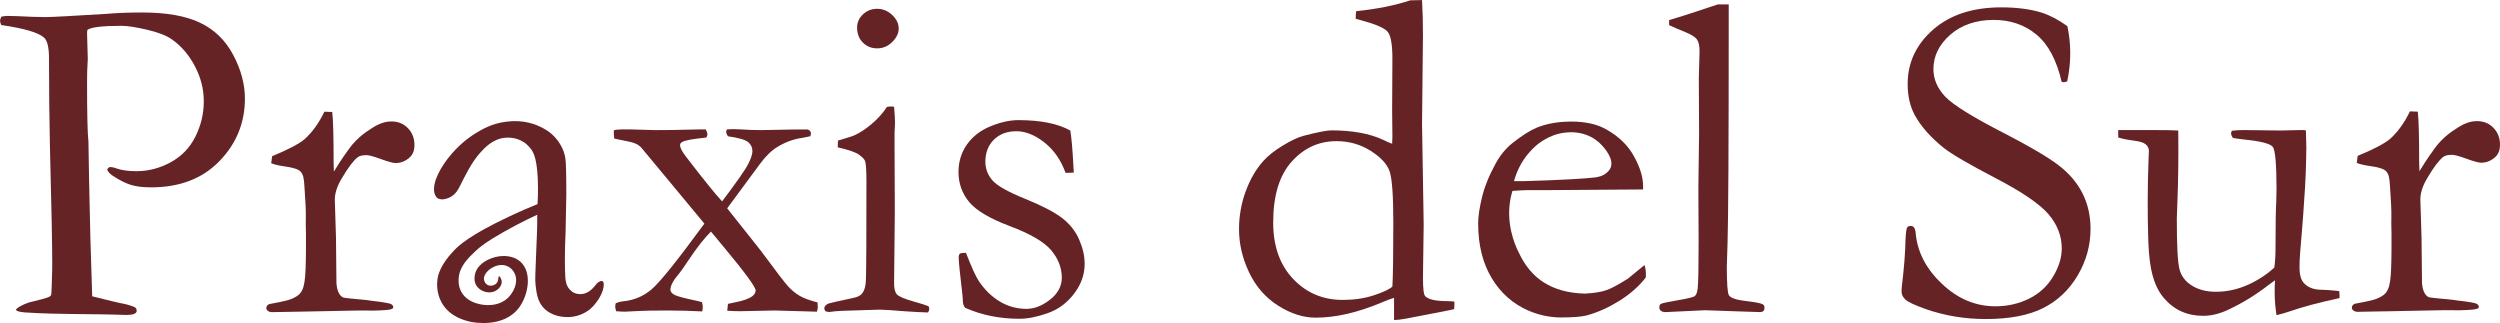
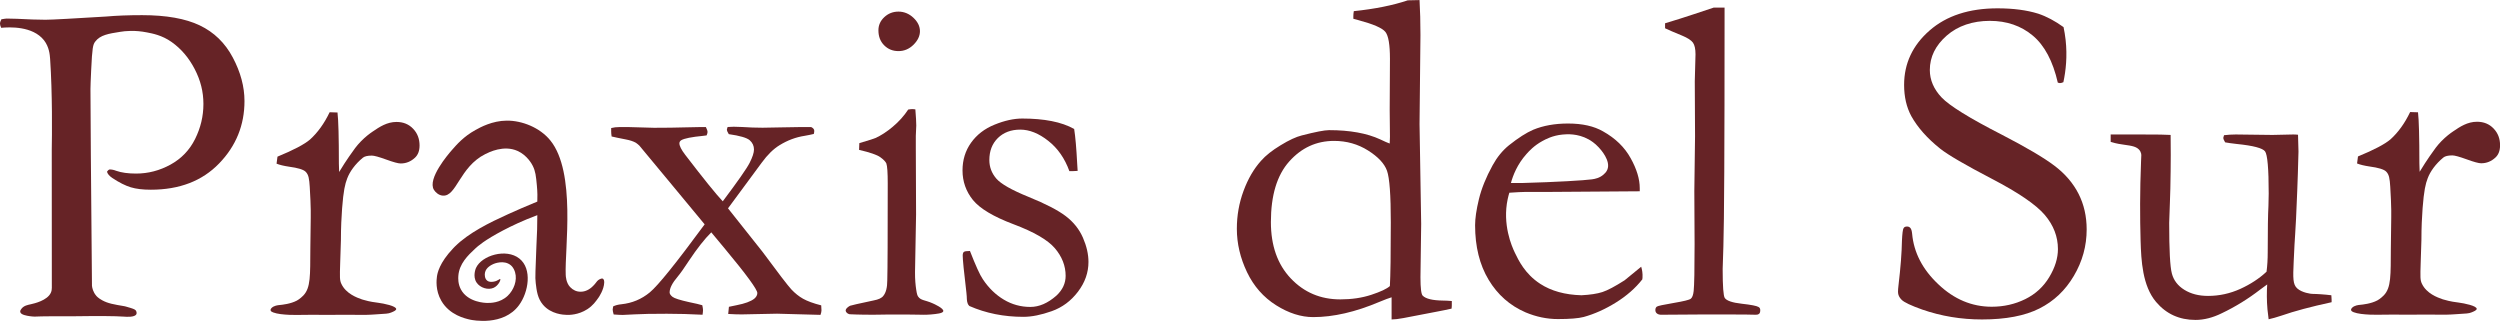
- <svg xmlns="http://www.w3.org/2000/svg" id="Capa_2" data-name="Capa 2" viewBox="0 0 380.44 49.14">
+ <svg xmlns="http://www.w3.org/2000/svg" id="Capa_2" data-name="Capa 2" viewBox="0 0 381.11 48.88">
  <defs>
    <style>
      .cls-1 {
        fill: #662326;
      }
    </style>
  </defs>
  <g id="Capa_1-2" data-name="Capa 1">
-     <path class="cls-1" d="M.21,2.53c.42-.07.69-.11.81-.11.8,0,2.11.05,3.94.14.96.02,1.62.04,1.97.04.52,0,1.6-.05,3.27-.14l5.98-.35c1.57-.14,3.4-.21,5.48-.21,3.68,0,6.61.52,8.79,1.56s3.86,2.67,5.04,4.9c1.18,2.22,1.78,4.44,1.78,6.64,0,3.67-1.29,6.85-3.87,9.51-2.58,2.67-6.05,4-10.41,4-1.22,0-2.24-.12-3.06-.37-.82-.25-1.76-.72-2.81-1.42-.45-.3-.72-.62-.81-.95.09-.16.22-.28.39-.35.33,0,.67.07,1.02.21.8.28,1.8.42,3.02.42,1.85,0,3.6-.46,5.26-1.37,1.65-.91,2.9-2.21,3.74-3.9s1.27-3.46,1.27-5.34-.44-3.6-1.33-5.32c-.89-1.72-2.06-3.09-3.51-4.12-.82-.58-2.08-1.08-3.77-1.47-1.7-.4-3.01-.6-3.95-.6-2.9,0-4.62.21-5.16.63l-.04.49.11,3.97-.04.7c-.05.63-.07,1.6-.07,2.92,0,4.78.07,7.75.21,8.92.02,1.85.05,3.7.09,5.56.11,6.05.27,12.04.48,17.97,2.65.67,4.26,1.05,4.92,1.16.23.04.47.12.96.27.53.17.75.27.84.49.06.14.07.31.02.45-.21.53-1.53.47-1.87.46-4.94-.18-9.89-.04-14.82-.36-.37-.02-1.59-.1-1.64-.42,0-.04,0-.18.65-.54.83-.46,1.56-.64,1.59-.64,2.69-.65,2.93-.78,3.08-1.04.06-.1.08-.56.11-1.47.02-.59.02-1.04.04-1.37.02-.49.04-1.17.04-2.04,0-2.76-.12-8.65-.35-17.67-.09-4.21-.14-8.5-.14-12.86v-.6c0-1.69-.26-2.75-.77-3.2-.87-.77-3.04-1.4-6.5-1.9-.12-.26-.18-.47-.18-.63,0-.19.07-.41.21-.67Z" />
-     <path class="cls-1" d="M40.73,47.28c-.1-.09-.16-.2-.19-.26-.01-.06-.02-.16,0-.28.05-.22.22-.34.26-.37.11-.08.22-.1.25-.11.53-.12,2.24-.38,3.18-.72.49-.18.89-.42,1.12-.6,1.06-.83,1.18-2.29,1.21-7.17.02-3.91-.06-2.66-.02-4.69.02-1.19-.06-2.35-.21-4.68-.08-1.26-.16-1.86-.63-2.33-.33-.33-1.17-.59-2.53-.77-.8-.12-1.43-.27-1.9-.46l.14-1.07c2.46-1.01,4.11-1.88,4.96-2.61,1.17-1.06,2.17-2.44,2.99-4.16l1.2.04c.14,1.17.21,3.77.21,7.8l.04,1.27c.58-.96,1.1-1.75,1.5-2.33.76-1.1,1.16-1.66,1.8-2.32.72-.74,1.39-1.23,1.79-1.5,1.07-.73,2.2-1.48,3.66-1.48,1.03,0,1.88.35,2.53,1.04.66.69.98,1.54.98,2.55,0,.8-.23,1.42-.7,1.86-.63.59-1.36.88-2.18.88-.38,0-1.11-.2-2.21-.6-1.1-.4-1.83-.6-2.18-.6-.66,0-1.11.11-1.37.32-.66.52-1.45,1.57-2.39,3.16-.73,1.2-1.09,2.3-1.09,3.3l.18,5.81.07,6.98c.07.72.28,1.71.98,2.07.08.04.16.07,1,.16.89.1,1.44.13,2.02.19.35.03.86.09,1.48.19,1.51.16,2.62.36,2.85.49.17.1.25.24.25.24.05.09.08.21.07.29-.06.28-.83.35-1.12.37-1.37.11-2.51.09-2.69.08-.43,0-1.06-.02-1.85,0l-2.14.04-5.52.11s-2.74.06-5.09.09c-.14,0-.45,0-.69-.21Z" />
-     <path class="cls-1" d="M358.1,47.23c-.1-.09-.16-.2-.19-.26-.01-.06-.02-.16,0-.28.05-.22.22-.34.26-.37.11-.08.22-.1.25-.11.53-.12,2.24-.38,3.18-.72.49-.18.89-.42,1.12-.6,1.06-.83,1.18-2.29,1.21-7.17.02-3.91-.06-2.66-.02-4.69.02-1.19-.06-2.35-.21-4.68-.08-1.26-.16-1.86-.63-2.33-.33-.33-1.17-.59-2.53-.77-.8-.12-1.43-.27-1.9-.46l.14-1.07c2.46-1.01,4.11-1.88,4.96-2.61,1.17-1.06,2.17-2.44,2.99-4.16l1.2.04c.14,1.17.21,3.77.21,7.8l.04,1.27c.58-.96,1.1-1.75,1.5-2.33.76-1.1,1.16-1.66,1.8-2.32.72-.74,1.39-1.23,1.79-1.5,1.07-.73,2.2-1.48,3.66-1.48,1.03,0,1.88.35,2.53,1.04.66.69.98,1.54.98,2.55,0,.8-.23,1.42-.7,1.86-.63.59-1.36.88-2.18.88-.38,0-1.11-.2-2.21-.6-1.1-.4-1.83-.6-2.18-.6-.66,0-1.11.11-1.37.32-.66.52-1.45,1.57-2.39,3.16-.73,1.2-1.09,2.3-1.09,3.3l.18,5.81.07,6.98c.07.72.28,1.71.98,2.07.08.04.16.07,1,.16.89.1,1.44.13,2.02.19.35.03.86.09,1.48.19,1.51.16,2.62.36,2.85.49.17.1.25.24.25.24.05.09.08.21.07.29-.06.28-.83.35-1.12.37-1.37.11-2.51.09-2.69.08-.43,0-1.06-.02-1.85,0l-2.14.04-5.52.11s-2.74.06-5.09.09c-.14,0-.45,0-.69-.21Z" />
-     <path class="cls-1" d="M91.7,42.8c-.15-.1-.38,0-.48.05-.35.16-.5.42-.71.68-.13.16-.7.88-1.54,1.13-.33.1-.62.1-.69.1-.61,0-1.14-.23-1.58-.7-.58-.61-.64-1.48-.67-1.86-.09-1.3-.11-3.77.04-6.96l.11-5.59c0-3.16-.05-5-.14-5.52-.16-1.08-.62-2.07-1.37-2.99-.92-1.12-1.98-1.63-2.6-1.92-2.23-1.03-4.3-.79-5.11-.69-2.12.27-3.58,1.14-4.57,1.74-.4.24-1.97,1.21-3.6,3.07-1.73,1.98-3.04,4.43-2.69,5.99.12.52.37.74.45.8.71.53,1.91-.1,1.99-.14.88-.47,1.26-1.3,1.51-1.79.74-1.49,1.73-3.52,3.02-4.95.66-.73,1.91-2.13,3.82-2.29.29-.02,1.6-.13,2.83.68.15.1.66.45,1.14,1.12.31.44.99,1.54,1.01,5.77,0,.59,0,1.47-.07,2.53-1.05.42-2.58,1.07-4.4,1.93-5.86,2.77-7.52,4.29-8.37,5.19-2.11,2.22-2.38,3.78-2.45,4.26-.06.45-.26,2.07.67,3.68,1.25,2.16,3.62,2.68,4.36,2.85.33.07,5.04,1.03,7.4-2.19,1.44-1.96,2.03-5.49.05-7.07-1.97-1.56-5.62-.5-6.57,1.43-.04.08-.62,1.3,0,2.31.56.91,1.89,1.31,2.83.86.48-.23,1.02-.75,1.03-1.38,0-.46-.28-.91-.42-.89-.16.03,0,.62-.35,1.04-.3.35-.92.53-1.39.28-.32-.17-.5-.52-.54-.83-.1-.85.84-1.66,1.63-1.98.24-.1,1.11-.45,2-.01.74.36,1.04,1.05,1.11,1.25.49,1.28-.27,2.76-1.12,3.56-1.16,1.09-2.63,1.08-3.1,1.08-.25,0-2.92-.06-3.98-2.04-.46-.85-.41-1.69-.39-2.03.12-1.82,1.41-3.06,2.56-4.15.72-.67,1.64-1.42,4.25-2.89,1.27-.72,3-1.65,5.14-2.64,0,1.11,0,2.02-.03,2.64-.05,1.88-.17,3.51-.25,6.29-.03.95-.02,1.32.04,1.83.14,1.15.27,2.3,1.09,3.27,1.22,1.45,3.14,1.53,3.58,1.54.41.02,1.77.02,3.14-.86.84-.54,1.28-1.17,1.72-1.79,0,0,.81-1.16.84-2.26,0-.34-.07-.47-.16-.52Z" />
-     <path class="cls-1" d="M93.48,21.09c-.05-.31-.07-.58-.07-.79v-.47c.37-.1.79-.14,1.23-.14h1.3c2.02.07,3.28.11,3.8.11,1.62,0,3.26-.02,4.92-.07,1.03-.02,1.66-.04,1.9-.04h.84c.16.33.25.57.25.74,0,.12-.05.28-.14.49l-.52.07c-1.7.17-2.77.38-3.22.64-.19.12-.28.27-.28.46,0,.38.28.94.84,1.67,2.73,3.56,4.58,5.85,5.56,6.88,2.22-2.95,3.55-4.84,3.97-5.68s.64-1.49.64-1.96c0-.54-.21-1-.63-1.36-.42-.36-1.45-.67-3.09-.9-.19-.28-.28-.52-.28-.7l.11-.35.91-.04c.23,0,.64.01,1.23.04,1.01.07,2.02.11,3.02.11.52,0,1.41-.02,2.67-.05s2.23-.05,2.88-.05h1.62c.3.14.46.33.46.56,0,.12-.02.27-.07.46-.38.09-.83.19-1.37.28-1.27.19-2.5.65-3.69,1.38-.89.54-1.77,1.41-2.64,2.59l-4.97,6.73,5.07,6.39c2.33,3.16,3.76,5.02,4.29,5.58.53.56,1.1,1.02,1.71,1.37s1.5.68,2.68.98c.02.28.04.53.04.74,0,.16-.05.39-.14.67-.42,0-2.56-.06-6.42-.18-.23,0-1.36.02-3.38.07-.63.02-1.25.04-1.83.04-.54,0-1.21-.02-2.01-.07l.11-1.05c.35-.07.74-.15,1.17-.25,1.2-.23,2.06-.55,2.58-.95.31-.26.46-.54.46-.84,0-.51-1.58-2.68-4.75-6.49l-2.05-2.47c-.99.98-2.09,2.38-3.3,4.18-.69,1.05-1.24,1.84-1.67,2.36-.8.93-1.2,1.71-1.2,2.33,0,.21.14.42.42.64.28.22,1.1.48,2.46.78.91.19,1.56.34,1.93.45.07.31.11.55.11.72,0,.14-.02.37-.07.69-1.81-.09-3.56-.14-5.27-.14-2.16,0-3.72.03-4.69.09-.97.06-1.58.09-1.81.09-.28,0-.73-.02-1.34-.07-.09-.33-.14-.57-.14-.74l.07-.46c.33-.16.74-.27,1.23-.32,1.57-.16,2.96-.75,4.18-1.76,1.22-1.01,3.92-4.35,8.09-10.05l-4.68-5.64-4.96-5.97c-.14-.14-.32-.28-.53-.42-.38-.21-.88-.37-1.51-.49-.96-.19-1.64-.33-2.04-.42Z" />
-     <path class="cls-1" d="M127.48,22.43l.04-1.04c1.52-.45,2.34-.71,2.46-.78.84-.38,1.73-.95,2.65-1.73.93-.78,1.71-1.65,2.34-2.61.28-.05.5-.07.67-.07l.42.04c.09,1.12.14,1.95.14,2.46,0,.12-.02.65-.07,1.58v1.86l.04,10.12-.11,10.72c-.02.87.12,1.47.42,1.81.3.34,1.21.72,2.71,1.14.94.26,1.64.48,2.11.67.07.16.11.3.11.42,0,.14-.06.32-.18.53-.91-.02-2.09-.08-3.52-.18-1.95-.16-3.23-.25-3.87-.25-.3,0-2.18.06-5.62.18-.7.02-1.38.08-2.04.18-.12,0-.3-.04-.56-.11-.12-.16-.18-.3-.18-.42,0-.33.22-.59.67-.77.09-.05,1.29-.32,3.59-.81.75-.14,1.24-.37,1.48-.7.4-.49.6-1.28.6-2.35.05-1.8.07-6.74.07-14.81,0-1.61-.07-2.62-.21-3.02-.12-.28-.43-.6-.93-.96-.5-.36-1.58-.73-3.22-1.11ZM130.43,4.18c0-.77.3-1.44.9-2s1.32-.84,2.16-.84,1.63.32,2.29.95c.66.63.98,1.31.98,2.04s-.33,1.41-.98,2.06c-.66.65-1.42.97-2.29.97s-1.59-.29-2.18-.88c-.59-.59-.88-1.35-.88-2.29Z" />
-     <path class="cls-1" d="M146.99,38.46c.87,2.23,1.52,3.67,1.97,4.32.89,1.34,1.96,2.37,3.2,3.11,1.24.74,2.59,1.11,4.04,1.11,1.34,0,2.66-.57,3.97-1.72.94-.87,1.41-1.88,1.41-3.02,0-1.52-.55-2.93-1.65-4.22-1.1-1.27-3.19-2.48-6.28-3.64-3.08-1.16-5.15-2.4-6.21-3.71-1.05-1.31-1.58-2.81-1.58-4.5,0-1.59.43-3,1.3-4.22.87-1.22,2.06-2.14,3.59-2.76,1.52-.62,2.93-.93,4.22-.93,1.66,0,3.16.13,4.48.39,1.32.26,2.47.66,3.43,1.2.19,1.2.34,2.95.46,5.27l.07,1.12c-.3.02-.56.04-.77.04h-.49c-.7-1.95-1.78-3.49-3.22-4.62-1.44-1.14-2.87-1.71-4.27-1.71s-2.54.43-3.41,1.28c-.87.86-1.3,1.97-1.3,3.36,0,1.05.35,1.99,1.05,2.81.7.82,2.35,1.76,4.94,2.81,2.59,1.05,4.48,2.03,5.66,2.93,1.18.9,2.06,2,2.62,3.29s.84,2.52.84,3.69c0,1.62-.53,3.13-1.6,4.54-1.07,1.41-2.4,2.4-4.01,2.97-1.61.57-3.04.86-4.31.86-2.98,0-5.72-.55-8.23-1.65-.23-.19-.36-.54-.39-1.05,0-.21-.02-.55-.07-1.02-.38-3.16-.56-5.04-.56-5.62,0-.28.06-.47.18-.56.12-.09.42-.14.91-.14Z" />
-     <path class="cls-1" d="M211.85,21.87l.04-1.02-.04-4.11.04-7.77c0-2.16-.23-3.53-.7-4.11-.47-.59-1.84-1.18-4.11-1.79-.16-.05-.42-.12-.77-.21v-.39c0-.23.02-.49.07-.77,3.19-.33,5.93-.88,8.23-1.65l1.79-.04c.09,1.59.14,3.38.14,5.34l-.14,13.54.25,15.26-.11,8.12c0,1.66.12,2.6.35,2.81.47.47,1.5.72,3.09.74.33,0,.77.02,1.34.07v.63c0,.16-.01.34-.04.53-.73.16-1.48.32-2.25.46l-5.1.98c-.75.14-1.35.21-1.79.21v-3.38c-.4.12-1.02.35-1.86.7-3.66,1.55-7.02,2.32-10.09,2.32-1.85,0-3.74-.6-5.66-1.81s-3.4-2.89-4.43-5.04c-1.03-2.16-1.55-4.36-1.55-6.61,0-2.02.34-3.94,1.02-5.78.68-1.84,1.57-3.37,2.67-4.59.7-.8,1.7-1.59,2.99-2.37,1.29-.79,2.36-1.28,3.2-1.49,2.09-.54,3.48-.81,4.18-.81,3.16,0,5.77.47,7.8,1.41.63.3,1.11.52,1.44.63ZM211.89,43.59c.09-1.57.14-4.8.14-9.7,0-4.15-.19-6.77-.58-7.86-.39-1.09-1.35-2.12-2.89-3.09-1.54-.97-3.27-1.46-5.18-1.46-2.69,0-4.96,1.04-6.83,3.13-1.87,2.09-2.8,5.17-2.8,9.25,0,3.59,1.01,6.45,3.03,8.58,2.02,2.13,4.53,3.2,7.55,3.2,1.73,0,3.3-.23,4.73-.7,1.42-.47,2.37-.91,2.84-1.34Z" />
-     <path class="cls-1" d="M250.03,28.83l-14.1.1h-2.67c-.53,0-1.07,0-1.63.03-.51.02-1,.05-1.47.09-.07.22-.16.55-.25.96-.83,3.88.61,7.19,1.09,8.18.55,1.14,1.53,3.23,3.87,4.75,1.68,1.09,3.77,1.67,6.28,1.74,1.34-.07,2.4-.23,3.2-.49.8-.26,1.92-.86,3.38-1.79l2.53-2.07c.14.46.24,1.03.2,1.66,0,.09-.02.18-.03.27-1.05,1.34-2.39,2.51-4.01,3.52-1.62,1.01-3.26,1.75-4.92,2.21-.8.21-2.11.32-3.94.32-1.66,0-3.3-.34-4.92-1.02-2.39-1.03-4.27-2.69-5.64-4.97s-2.06-5.06-2.06-8.31c0-1.03.19-2.36.58-3.97s1.08-3.34,2.09-5.17c.68-1.24,1.51-2.26,2.5-3.06,1.41-1.12,2.64-1.91,3.69-2.36,1.52-.63,3.29-.95,5.31-.95,2.18,0,3.96.4,5.34,1.2,1.88,1.05,3.28,2.41,4.2,4.08.93,1.66,1.39,3.19,1.39,4.57v.49ZM230.41,27.56h1.65c5.46-.15,9.49-.4,10.69-.56.5-.07,1.18-.21,1.77-.73.17-.15.43-.38.58-.75.56-1.34-1.02-3.08-1.3-3.38-.62-.68-1.26-1.07-1.57-1.24-1.68-.92-3.31-.79-3.95-.73-1.52.14-2.59.72-3.1,1-1.25.69-2,1.51-2.4,1.96-1.42,1.58-2.07,3.29-2.38,4.43Z" />
-     <path class="cls-1" d="M254,3.83v-.77c.66-.21,1.38-.43,2.18-.67,1.18-.37,2.92-.95,5.23-1.72h1.66v1.94c0,19.26-.06,30.74-.18,34.44-.07,2.18-.11,3.34-.11,3.48,0,2.63.11,4.09.32,4.4.28.42,1.14.72,2.58.88s2.29.33,2.55.49c.19.09.28.26.28.49,0,.26-.05.44-.16.54s-.3.16-.58.16c-.16,0-1.39-.04-3.69-.12l-4.61-.16-5.91.28c-.38.02-.66-.05-.84-.22-.14-.12-.21-.29-.21-.5,0-.24.08-.41.23-.52s1-.29,2.53-.55c1.54-.26,2.41-.47,2.64-.65s.37-.57.44-1.18c.09-.84.14-3.22.14-7.14l-.04-8.09.11-8.37-.04-8.37.11-4.11c0-.82-.13-1.41-.39-1.78-.26-.36-.81-.72-1.65-1.07-1.27-.52-2.13-.89-2.6-1.12Z" />
-     <path class="cls-1" d="M314.61,4.01c.13.6.23,1.23.31,1.91.28,2.52.03,4.73-.34,6.46-.21.09-.39.14-.53.14l-.32-.07c-.75-3.28-2.02-5.67-3.81-7.17-1.79-1.5-3.98-2.25-6.56-2.25s-4.86.75-6.57,2.25c-1.71,1.5-2.57,3.25-2.57,5.24,0,1.52.6,2.92,1.79,4.18s4.25,3.16,9.18,5.68c3.75,1.94,6.43,3.52,8.05,4.75,1.62,1.23,2.84,2.66,3.66,4.28.82,1.62,1.23,3.42,1.23,5.42,0,2.51-.65,4.87-1.95,7.07-1.3,2.21-3.05,3.87-5.26,4.98-2.2,1.11-5.12,1.67-8.75,1.67-3.16,0-6.2-.5-9.11-1.51-1.71-.61-2.75-1.1-3.13-1.48-.38-.37-.56-.77-.56-1.2,0-.26.02-.59.07-.98.33-2.77.5-5.04.53-6.82.05-1.1.13-1.75.25-1.93.09-.16.27-.25.53-.25.21,0,.38.08.51.23.13.15.22.44.26.86.26,2.88,1.59,5.46,4.01,7.73,2.39,2.27,5.1,3.41,8.12,3.41,1.85,0,3.56-.39,5.12-1.16s2.78-1.89,3.66-3.36c.88-1.46,1.32-2.89,1.32-4.27,0-1.9-.67-3.63-2-5.2-1.34-1.57-4.02-3.4-8.05-5.5-4.03-2.1-6.66-3.63-7.88-4.59-1.97-1.57-3.45-3.23-4.43-4.99-.73-1.36-1.09-2.94-1.09-4.75,0-3.26,1.29-6.02,3.87-8.28,2.58-2.26,6.04-3.39,10.37-3.39,2.39,0,4.45.27,6.19.81,1.27.42,2.57,1.11,3.9,2.07Z" />
-     <path class="cls-1" d="M322.31,19.79h4.69c2.41,0,3.9.02,4.48.07.03,2.21.02,4.09,0,5.55-.02,1.94-.06,3.52-.11,4.72-.07,1.83-.11,2.87-.11,3.13,0,4.13.13,6.7.41,7.73.27,1.03.9,1.86,1.9,2.48,1,.62,2.2.93,3.61.93,1.71,0,3.35-.36,4.92-1.07,1.56-.71,2.9-1.59,4-2.62.12-.89.18-1.88.18-2.95,0-3.49.04-5.85.11-7.07.02-.73.04-1.36.04-1.9,0-3.8-.19-5.94-.56-6.43s-1.8-.87-4.29-1.12c-.82-.09-1.42-.18-1.79-.25-.19-.3-.28-.54-.28-.7l.11-.39c.61-.07,1.21-.11,1.79-.11l5.59.07c1.99-.05,3.05-.07,3.16-.07.26,0,.5.01.74.04l.07,2.57c-.01,1.38-.05,3.46-.19,5.98-.16,2.83-.45,6.4-.45,6.4-.46,5.62-.75,7.37.44,8.47.71.66,1.64.81,2.29.84.39,0,.79.03,1.2.05.6.04,1.18.09,1.72.16.02.3.04.53.04.67v.39c-3.14.68-5.68,1.36-7.63,2.04-.77.26-1.43.44-1.97.56-.07-.48-.13-.99-.18-1.51-.12-1.38-.11-2.66-.04-3.8-.3.21-.66.47-1.05.77-1.85,1.43-3.81,2.64-5.87,3.62-1.38.68-2.72,1.02-4.01,1.02-2.46,0-4.46-.91-6.01-2.74-2.08-2.46-2.27-6.31-2.36-9.35-.1-3.5-.11-7.55.07-12.06l.04-.98c0-.13-.03-.32-.14-.54-.14-.27-.34-.42-.42-.48-.62-.46-1.74-.47-2.9-.69-.27-.05-.7-.14-1.21-.3v-1.12Z" />
+     <path class="cls-1" d="M.21,2.94c.42-.07.69-.11.81-.11.8,0,2.11.05,3.94.14.96.02,1.62.04,1.97.04.52,0,1.6-.05,3.27-.14l5.98-.35c1.57-.14,3.4-.21,5.48-.21,3.68,0,6.61.52,8.79,1.56s3.86,2.67,5.04,4.9c1.18,2.22,1.78,4.44,1.78,6.64,0,3.67-1.29,6.85-3.87,9.51-2.58,2.67-6.05,4-10.41,4-1.22,0-2.24-.12-3.06-.37-.82-.25-1.76-.72-2.81-1.42-.45-.3-.72-.62-.81-.95.09-.16.22-.28.39-.35.33,0,.67.07,1.02.21.8.28,1.8.42,3.02.42,1.85,0,3.6-.46,5.26-1.37,1.65-.91,2.9-2.21,3.74-3.9s1.27-3.46,1.27-5.34-.44-3.6-1.33-5.32c-.89-1.72-2.06-3.09-3.51-4.12-1.49-1.06-2.97-1.31-3.77-1.47-1.85-.37-3.35-.21-4.06-.09-1.78.28-3.07.48-3.83,1.5-.34.45-.45.9-.61,4.31-.07,1.6-.11,2.4-.11,2.89,0,2.65.08,14.22.23,30.02.04.34.17.94.63,1.49.07.09.33.39.92.71.88.49,1.8.64,3.4.91,0,0,.23.04.96.27.53.17.75.27.84.49.06.13.08.31.02.45-.22.5-1.51.41-1.87.38-1.47-.1-3.93-.11-7.51-.06-3,0-5.09,0-5.97.05,0,0-.38.02-.9-.06-.46-.07-1.35-.2-1.45-.63-.05-.2.09-.39.18-.5.37-.49.98-.59,1.43-.69.54-.12,2.49-.57,3.04-1.73.14-.29.16-.57.16-.78,0-7.02,0-14.04-.01-21.06.04-2.29.11-8.47-.25-13.83-.05-.67-.14-1.81-.93-2.84C4.97,3.94,1.42,4.12.18,4.24c-.12-.26-.18-.47-.18-.63,0-.19.07-.41.21-.67Z" />
+     <path class="cls-1" d="M41.24,47.28s-.01-.15.15-.32c.36-.38,1-.44,1.23-.46.4-.04,1.69-.17,2.64-.68,0,0,.49-.26.98-.77,1.14-1.19,1.04-3.07,1.07-7.16.03-2.83.04-4.24.06-4.69,0,0,.05-1.53-.15-4.69-.08-1.27-.17-1.87-.63-2.33-.33-.33-1.17-.59-2.53-.77-.8-.12-1.43-.27-1.9-.46l.14-1.07c2.46-1.01,4.11-1.88,4.96-2.61,1.17-1.06,2.17-2.44,2.99-4.16l1.2.04c.14,1.17.21,3.77.21,7.8l.04,1.27c.58-.96,1.1-1.75,1.5-2.33.76-1.1,1.16-1.66,1.8-2.32.72-.74,1.39-1.23,1.79-1.5,1.07-.73,2.2-1.48,3.66-1.48,1.03,0,1.88.35,2.53,1.04.66.69.98,1.54.98,2.55,0,.8-.23,1.42-.7,1.86-.63.59-1.36.88-2.18.88-.38,0-1.11-.2-2.21-.6-1.1-.4-1.83-.6-2.18-.6-.66,0-1.11.11-1.37.32-1.19.98-2,2.13-2.39,3.16-.33.86-.57,1.84-.78,4.58-.09,1.23-.18,2.88-.18,4.86-.06,1.6-.09,2.79-.11,3.42-.07,2.26-.08,2.65.18,3.21.7,1.5,2.37,2.11,3.16,2.38.08.03.14.04.21.06,1.03.31,1.8.38,2.21.44.92.12,2.77.5,2.78.96,0,.22-.44.4-.79.54-.45.18-.68.17-2.4.28-.47.03-.86.06-1.44.07-.33,0-.57,0-.66,0-1.07-.02-2.62-.01-5.73,0-1.07,0-2.14-.03-3.21,0,0,0,0,0,0,0-.66.02-3.32.09-4.52-.37-.16-.06-.38-.16-.4-.33Z" />
+     <path class="cls-1" d="M358.4,47.25s-.01-.15.15-.32c.36-.38,1-.44,1.23-.46.4-.04,1.69-.17,2.64-.68,0,0,.49-.26.98-.77,1.14-1.19,1.04-3.07,1.07-7.16.03-2.83.04-4.24.06-4.69,0,0,.05-1.53-.15-4.69-.08-1.27-.17-1.87-.63-2.33-.33-.33-1.17-.59-2.53-.77-.8-.12-1.43-.27-1.9-.46l.14-1.07c2.46-1.01,4.11-1.88,4.96-2.61,1.17-1.06,2.17-2.44,2.99-4.16l1.2.04c.14,1.17.21,3.77.21,7.8l.04,1.27c.58-.96,1.1-1.75,1.5-2.33.76-1.1,1.16-1.66,1.8-2.32.72-.74,1.39-1.23,1.79-1.5,1.07-.73,2.2-1.48,3.66-1.48,1.03,0,1.88.35,2.53,1.04.66.69.98,1.54.98,2.55,0,.8-.23,1.42-.7,1.86-.63.59-1.36.88-2.18.88-.38,0-1.11-.2-2.21-.6-1.1-.4-1.83-.6-2.18-.6-.66,0-1.11.11-1.37.32-1.19.98-2,2.13-2.39,3.16-.33.86-.57,1.84-.78,4.58-.09,1.23-.18,2.88-.18,4.86-.06,1.6-.09,2.79-.11,3.42-.07,2.26-.08,2.65.18,3.21.7,1.5,2.37,2.11,3.16,2.38.08.03.14.04.21.06,1.03.31,1.8.38,2.21.44.92.12,2.77.5,2.78.96,0,.22-.44.4-.79.54-.45.18-.68.17-2.4.28-.47.03-.86.06-1.44.07-.33,0-.57,0-.66,0-1.07-.02-2.62-.01-5.73,0-1.07,0-2.14-.03-3.21,0,0,0,0,0,0,0-.66.02-3.32.09-4.52-.37-.16-.06-.38-.16-.4-.33Z" />
+     <path class="cls-1" d="M93.24,20.82c-.05-.32-.07-.6-.07-.82v-.48c.39-.1.81-.15,1.27-.15h1.34c2.08.07,3.39.11,3.92.11,1.67,0,3.36-.02,5.08-.07,1.06-.02,1.72-.04,1.96-.04h.87c.17.34.25.59.25.76,0,.12-.05.29-.14.51l-.54.07c-1.76.17-2.86.39-3.32.66-.19.12-.29.28-.29.48,0,.39.29.97.87,1.73,2.82,3.68,4.73,6.04,5.74,7.11,2.29-3.05,3.66-5,4.1-5.87s.66-1.54.66-2.03c0-.56-.22-1.03-.65-1.41-.44-.38-1.5-.69-3.19-.93-.19-.29-.29-.53-.29-.73l.11-.36.94-.04c.24,0,.67.01,1.27.04,1.04.07,2.08.11,3.12.11.53,0,1.45-.02,2.76-.05s2.3-.05,2.98-.05h1.67c.31.15.47.34.47.58,0,.12-.02.28-.07.47-.39.1-.86.19-1.42.29-1.31.2-2.58.67-3.81,1.43-.92.56-1.83,1.45-2.72,2.67l-5.13,6.95,5.24,6.6c2.41,3.26,3.89,5.19,4.43,5.77.55.58,1.13,1.05,1.77,1.41s1.55.7,2.77,1.01c.02.29.04.54.04.76,0,.17-.05.4-.15.69-.44,0-2.65-.06-6.62-.18-.24,0-1.41.02-3.49.07-.66.02-1.29.04-1.89.04-.56,0-1.25-.02-2.07-.07l.11-1.09c.36-.07.77-.16,1.2-.25,1.24-.24,2.13-.57,2.66-.98.32-.27.47-.56.47-.87,0-.53-1.63-2.77-4.9-6.7l-2.12-2.55c-1.03,1.02-2.16,2.46-3.4,4.32-.71,1.09-1.28,1.9-1.72,2.43-.82.96-1.23,1.76-1.23,2.41,0,.22.15.44.44.67.29.23,1.14.5,2.54.81.94.19,1.61.35,2,.47.07.32.11.57.11.74,0,.15-.02.39-.07.71-1.86-.1-3.68-.15-5.45-.15-2.23,0-3.84.03-4.85.09-1,.06-1.63.09-1.87.09-.29,0-.75-.02-1.38-.07-.1-.34-.15-.59-.15-.76l.07-.47c.34-.17.76-.28,1.27-.33,1.62-.17,3.06-.77,4.32-1.81,1.26-1.04,4.04-4.5,8.36-10.37l-4.83-5.83-5.12-6.17c-.15-.15-.33-.29-.54-.44-.39-.22-.91-.39-1.56-.51-.99-.19-1.69-.34-2.11-.44Z" />
+     <path class="cls-1" d="M130.96,22.86l.04-1.04c1.52-.45,2.34-.71,2.46-.78.84-.38,1.73-.95,2.65-1.73.93-.78,1.71-1.65,2.34-2.61.28-.05.5-.07.67-.07l.42.04c.09,1.12.14,1.95.14,2.46,0,.12-.02.65-.07,1.58v1.86l.04,10.12c-.05,2.93-.11,5.86-.16,8.78-.01,1.13.08,2.04.18,2.68.11.73.19.91.3,1.07.42.6,1.04.5,2.21,1.02.23.1,1.71.76,1.62,1.2-.06.33-1.03.42-1.9.5-.81.07-1.4.04-1.97.03-.92-.03-1.83-.01-2.75-.02-2.64-.03-3.12.06-5.52.02-.86-.01-1.56-.04-2-.06-.06,0-.14,0-.23-.03-.26-.07-.48-.3-.51-.5-.04-.33.44-.66.67-.77.09-.05,1.29-.32,3.59-.81.75-.14,1.24-.37,1.48-.7.4-.49.6-1.28.6-2.35.05-1.8.07-6.74.07-14.81,0-1.61-.07-2.62-.21-3.02-.12-.28-.43-.6-.93-.96-.5-.36-1.58-.73-3.22-1.11ZM133.91,4.61c0-.77.3-1.44.9-2s1.32-.84,2.16-.84,1.63.32,2.29.95c.66.63.98,1.31.98,2.04s-.33,1.41-.98,2.06c-.66.65-1.42.97-2.29.97s-1.59-.29-2.18-.88c-.59-.59-.88-1.35-.88-2.29Z" />
+     <path class="cls-1" d="M147.86,38.25c.87,2.23,1.52,3.67,1.97,4.32.89,1.34,1.96,2.37,3.2,3.11,1.24.74,2.59,1.11,4.04,1.11,1.34,0,2.66-.57,3.97-1.72.94-.87,1.41-1.88,1.41-3.02,0-1.52-.55-2.93-1.65-4.22-1.1-1.27-3.19-2.48-6.28-3.64-3.08-1.16-5.15-2.4-6.21-3.71-1.05-1.31-1.58-2.81-1.58-4.5,0-1.59.43-3,1.3-4.22.87-1.22,2.06-2.14,3.59-2.76,1.52-.62,2.93-.93,4.22-.93,1.66,0,3.16.13,4.48.39,1.32.26,2.47.66,3.43,1.2.19,1.2.34,2.95.46,5.27l.07,1.12c-.3.02-.56.04-.77.04h-.49c-.7-1.95-1.78-3.49-3.22-4.62-1.44-1.14-2.87-1.71-4.27-1.71s-2.54.43-3.41,1.28c-.87.86-1.3,1.97-1.3,3.36,0,1.05.35,1.99,1.05,2.81.7.82,2.35,1.76,4.94,2.81,2.59,1.05,4.48,2.03,5.66,2.93,1.18.9,2.06,2,2.62,3.29s.84,2.52.84,3.69c0,1.62-.53,3.13-1.6,4.54-1.07,1.41-2.4,2.4-4.01,2.97-1.61.57-3.04.86-4.31.86-2.98,0-5.72-.55-8.23-1.65-.23-.19-.36-.54-.39-1.05,0-.21-.02-.55-.07-1.02-.38-3.16-.56-5.04-.56-5.62,0-.28.06-.47.18-.56.12-.09.42-.14.91-.14Z" />
+     <path class="cls-1" d="M211.85,21.87l.04-1.02-.04-4.11.04-7.77c0-2.16-.23-3.53-.7-4.11-.47-.59-1.84-1.18-4.11-1.79-.16-.05-.42-.12-.77-.21v-.39c0-.23.02-.49.07-.77,3.19-.33,5.93-.88,8.23-1.65l1.79-.04c.09,1.59.14,3.38.14,5.34l-.14,13.54.25,15.26-.11,8.12c0,1.66.12,2.6.35,2.81.47.47,1.5.72,3.09.74.33,0,.77.02,1.34.07v.63c0,.16-.01.34-.04.53-.73.16-1.48.32-2.25.46l-5.1.98c-.75.14-1.35.21-1.79.21v-3.38c-.4.12-1.02.35-1.86.7-3.66,1.55-7.02,2.32-10.09,2.32-1.85,0-3.74-.6-5.66-1.81s-3.4-2.89-4.43-5.04c-1.03-2.16-1.55-4.36-1.55-6.61,0-2.02.34-3.94,1.02-5.78.68-1.84,1.57-3.37,2.67-4.59.7-.8,1.7-1.59,2.99-2.37,1.29-.79,2.36-1.28,3.2-1.49,2.09-.54,3.48-.81,4.18-.81,3.16,0,5.77.47,7.8,1.41.63.3,1.11.52,1.44.63ZM211.88,43.59c.09-1.57.14-4.8.14-9.7,0-4.15-.19-6.77-.58-7.86-.39-1.09-1.35-2.12-2.89-3.09-1.54-.97-3.27-1.46-5.18-1.46-2.69,0-4.96,1.04-6.83,3.13-1.87,2.09-2.8,5.17-2.8,9.25,0,3.59,1.01,6.45,3.03,8.58,2.02,2.13,4.53,3.2,7.55,3.2,1.73,0,3.3-.23,4.73-.7,1.42-.47,2.37-.91,2.84-1.34Z" />
+     <path class="cls-1" d="M249.96,29.16l-14.1.1h-2.67c-.53,0-1.07,0-1.63.03-.51.02-1,.05-1.47.09-.07.22-.16.55-.25.96-.83,3.88.61,7.19,1.09,8.18.55,1.14,1.53,3.23,3.87,4.75,1.68,1.09,3.77,1.67,6.28,1.74,1.34-.07,2.4-.23,3.2-.49.8-.26,1.92-.86,3.38-1.79l2.53-2.07c.14.46.24,1.03.2,1.66,0,.09-.02.18-.03.27-1.05,1.34-2.39,2.51-4.01,3.52-1.62,1.01-3.26,1.75-4.92,2.21-.8.21-2.11.32-3.94.32-1.66,0-3.3-.34-4.92-1.02-2.39-1.03-4.27-2.69-5.64-4.97s-2.06-5.06-2.06-8.31c0-1.03.19-2.36.58-3.97s1.08-3.34,2.09-5.17c.68-1.24,1.51-2.26,2.5-3.06,1.41-1.12,2.64-1.91,3.69-2.36,1.52-.63,3.29-.95,5.31-.95,2.18,0,3.96.4,5.34,1.2,1.88,1.05,3.28,2.41,4.2,4.08.93,1.66,1.39,3.19,1.39,4.57v.49ZM230.34,27.9h1.65c5.46-.15,9.49-.4,10.69-.56.5-.07,1.18-.21,1.77-.73.17-.15.43-.38.58-.75.56-1.34-1.02-3.08-1.3-3.38-.62-.68-1.26-1.07-1.57-1.24-1.68-.92-3.31-.79-3.95-.73-1.52.14-2.59.72-3.1,1-1.25.69-2,1.51-2.4,1.96-1.42,1.58-2.07,3.29-2.38,4.43Z" />
+     <path class="cls-1" d="M253.83,4.32v-.77c.66-.21,1.38-.43,2.18-.67,1.18-.37,2.92-.95,5.23-1.72h1.66v1.94c0,19.26-.06,30.74-.18,34.44-.07,2.18-.11,3.34-.11,3.48,0,2.63.11,4.09.32,4.4.28.42,1.14.72,2.58.88s2.29.33,2.55.49c.19.09.28.26.28.49,0,.26-.05.44-.16.54-.18.18-.47.16-.58.16-.55-.03-1.88-.03-3.68-.04h-4.62c-1.97.01-3.94.02-5.9.04-.38.02-.66-.05-.84-.22-.14-.12-.21-.29-.21-.5,0-.24.08-.41.23-.52s1-.29,2.53-.55c1.54-.26,2.41-.47,2.64-.65s.37-.57.44-1.18c.09-.84.14-3.22.14-7.14l-.04-8.09.11-8.37-.04-8.37.11-4.11c0-.82-.13-1.41-.39-1.78-.26-.36-.81-.72-1.65-1.07-1.27-.52-2.13-.89-2.6-1.12Z" />
+     <path class="cls-1" d="M314.58,4.16c.13.6.23,1.23.31,1.91.28,2.52.03,4.73-.34,6.46-.21.09-.39.14-.53.14l-.32-.07c-.75-3.28-2.02-5.67-3.81-7.17-1.79-1.5-3.98-2.25-6.56-2.25s-4.86.75-6.57,2.25c-1.71,1.5-2.57,3.25-2.57,5.24,0,1.52.6,2.92,1.79,4.18s4.25,3.16,9.18,5.68c3.75,1.94,6.43,3.52,8.05,4.75,1.62,1.23,2.84,2.66,3.66,4.28.82,1.62,1.23,3.42,1.23,5.42,0,2.51-.65,4.87-1.95,7.07-1.3,2.21-3.05,3.87-5.26,4.98-2.2,1.11-5.12,1.67-8.75,1.67-3.16,0-6.2-.5-9.11-1.51-1.71-.61-2.75-1.1-3.13-1.48-.38-.37-.56-.77-.56-1.2,0-.26.02-.59.07-.98.33-2.77.5-5.04.53-6.82.05-1.1.13-1.75.25-1.93.09-.16.27-.25.53-.25.21,0,.38.08.51.23.13.15.22.44.26.86.26,2.88,1.59,5.46,4.01,7.73,2.39,2.27,5.1,3.41,8.12,3.41,1.85,0,3.56-.39,5.12-1.16s2.78-1.89,3.66-3.36c.88-1.46,1.32-2.89,1.32-4.27,0-1.9-.67-3.63-2-5.2-1.34-1.57-4.02-3.4-8.05-5.5-4.03-2.1-6.66-3.63-7.88-4.59-1.97-1.57-3.45-3.23-4.43-4.99-.73-1.36-1.09-2.94-1.09-4.75,0-3.26,1.29-6.02,3.87-8.28,2.58-2.26,6.04-3.39,10.37-3.39,2.39,0,4.45.27,6.19.81,1.27.42,2.57,1.11,3.9,2.07Z" />
+     <path class="cls-1" d="M321.73,20.5h4.69c2.41,0,3.9.02,4.48.07.03,2.21.02,4.09,0,5.55-.02,1.94-.06,3.52-.11,4.72-.07,1.83-.11,2.87-.11,3.13,0,4.13.13,6.7.41,7.73.27,1.03.9,1.86,1.9,2.48,1,.62,2.2.93,3.61.93,1.71,0,3.35-.36,4.92-1.07,1.56-.71,2.9-1.59,4-2.62.12-.89.18-1.88.18-2.95,0-3.49.04-5.85.11-7.07.02-.73.04-1.36.04-1.9,0-3.8-.19-5.94-.56-6.43s-1.8-.87-4.29-1.12c-.82-.09-1.42-.18-1.79-.25-.19-.3-.28-.54-.28-.7l.11-.39c.61-.07,1.21-.11,1.79-.11l5.59.07c1.99-.05,3.05-.07,3.16-.07.26,0,.5.01.74.04l.07,2.57c-.06,2.46-.13,4.5-.19,5.98-.15,3.6-.22,5.39-.32,6.68-.07.9-.12,1.96-.22,4.08-.12,2.59-.13,3.5.53,4.11.73.67,2.11.84,2.29.84.39,0,.79.03,1.2.05.6.04,1.18.09,1.72.16.02.3.04.53.04.67v.39c-3.14.68-5.68,1.36-7.63,2.04-.77.26-1.43.44-1.97.56-.07-.48-.13-.99-.18-1.51-.12-1.38-.11-2.66-.04-3.8-.3.21-.66.47-1.05.77-1.85,1.43-3.81,2.64-5.87,3.62-1.38.68-2.72,1.02-4.01,1.02-2.46,0-4.46-.91-6.01-2.74-2.08-2.46-2.27-6.31-2.36-9.35-.1-3.5-.11-7.55.07-12.06l.04-.98c0-.13-.03-.32-.14-.54-.14-.27-.34-.42-.42-.48-.62-.46-1.74-.47-2.9-.69-.27-.05-.7-.14-1.21-.3v-1.12Z" />
+     <path class="cls-1" d="M91.94,42.5c-.16-.1-.38,0-.49.05-.35.16-.51.42-.71.68-.13.16-.71.89-1.55,1.14-.33.1-.62.1-.69.1-.61,0-1.14-.24-1.59-.71-.61-.65-.66-1.62-.67-1.88-.17-3.88,1.61-15.63-2.36-20.49-1.6-1.96-4.31-3.02-6.64-3-2.2.02-3.99,1-4.76,1.43-1.81,1-2.85,2.21-3.62,3.09-.48.55-3.75,4.34-2.71,6.03.24.38.72.83,1.34.88,2.12.19,2.55-4.36,6.49-6.33.54-.27,2.81-1.43,4.92-.48,1.47.66,2.2,2.03,2.31,2.26.42.83.5,1.57.63,2.98.1,1.03.1,1.89.07,2.48-1.74.71-3.23,1.37-4.41,1.9-2.91,1.32-6.04,2.86-8.15,4.95-.11.11-.2.2-.27.28-2.12,2.23-2.4,3.8-2.47,4.29-.06.45-.27,2.09.67,3.71,1.26,2.18,3.64,2.7,4.39,2.87.33.07,5.07,1.04,7.45-2.21,1.45-1.97,2.05-5.53.05-7.11-2-1.59-5.74-.48-6.61,1.44-.02.05-.55,1.26.09,2.22.55.82,1.76,1.19,2.61.8.75-.35,1.11-1.23,1-1.33-.08-.07-.37.29-.98.39-.22.04-.67.11-1-.14-.38-.29-.42-.86-.35-1.22.16-.83,1.06-1.22,1.32-1.34.07-.03,1.58-.66,2.61.2.44.37.59.85.66,1.08.37,1.25-.2,2.71-1.13,3.59-1.17,1.1-2.65,1.09-3.12,1.08-.25,0-2.94-.06-4.01-2.06-.46-.86-.41-1.7-.39-2.05.13-1.86,1.45-3.13,2.58-4.18.39-.37,1.45-1.3,4.25-2.77,1.24-.65,3-1.5,5.21-2.32,0,.96-.02,1.72-.03,2.18-.03.93-.18,3.88-.25,6.34-.03.96-.02,1.33.04,1.84.14,1.16.27,2.31,1.1,3.29,1.23,1.46,3.16,1.54,3.6,1.55.41.02,1.79.02,3.16-.86.85-.55,1.29-1.18,1.73-1.8,0,0,.82-1.17.85-2.28,0-.34-.07-.47-.16-.52Z" />
  </g>
</svg>
